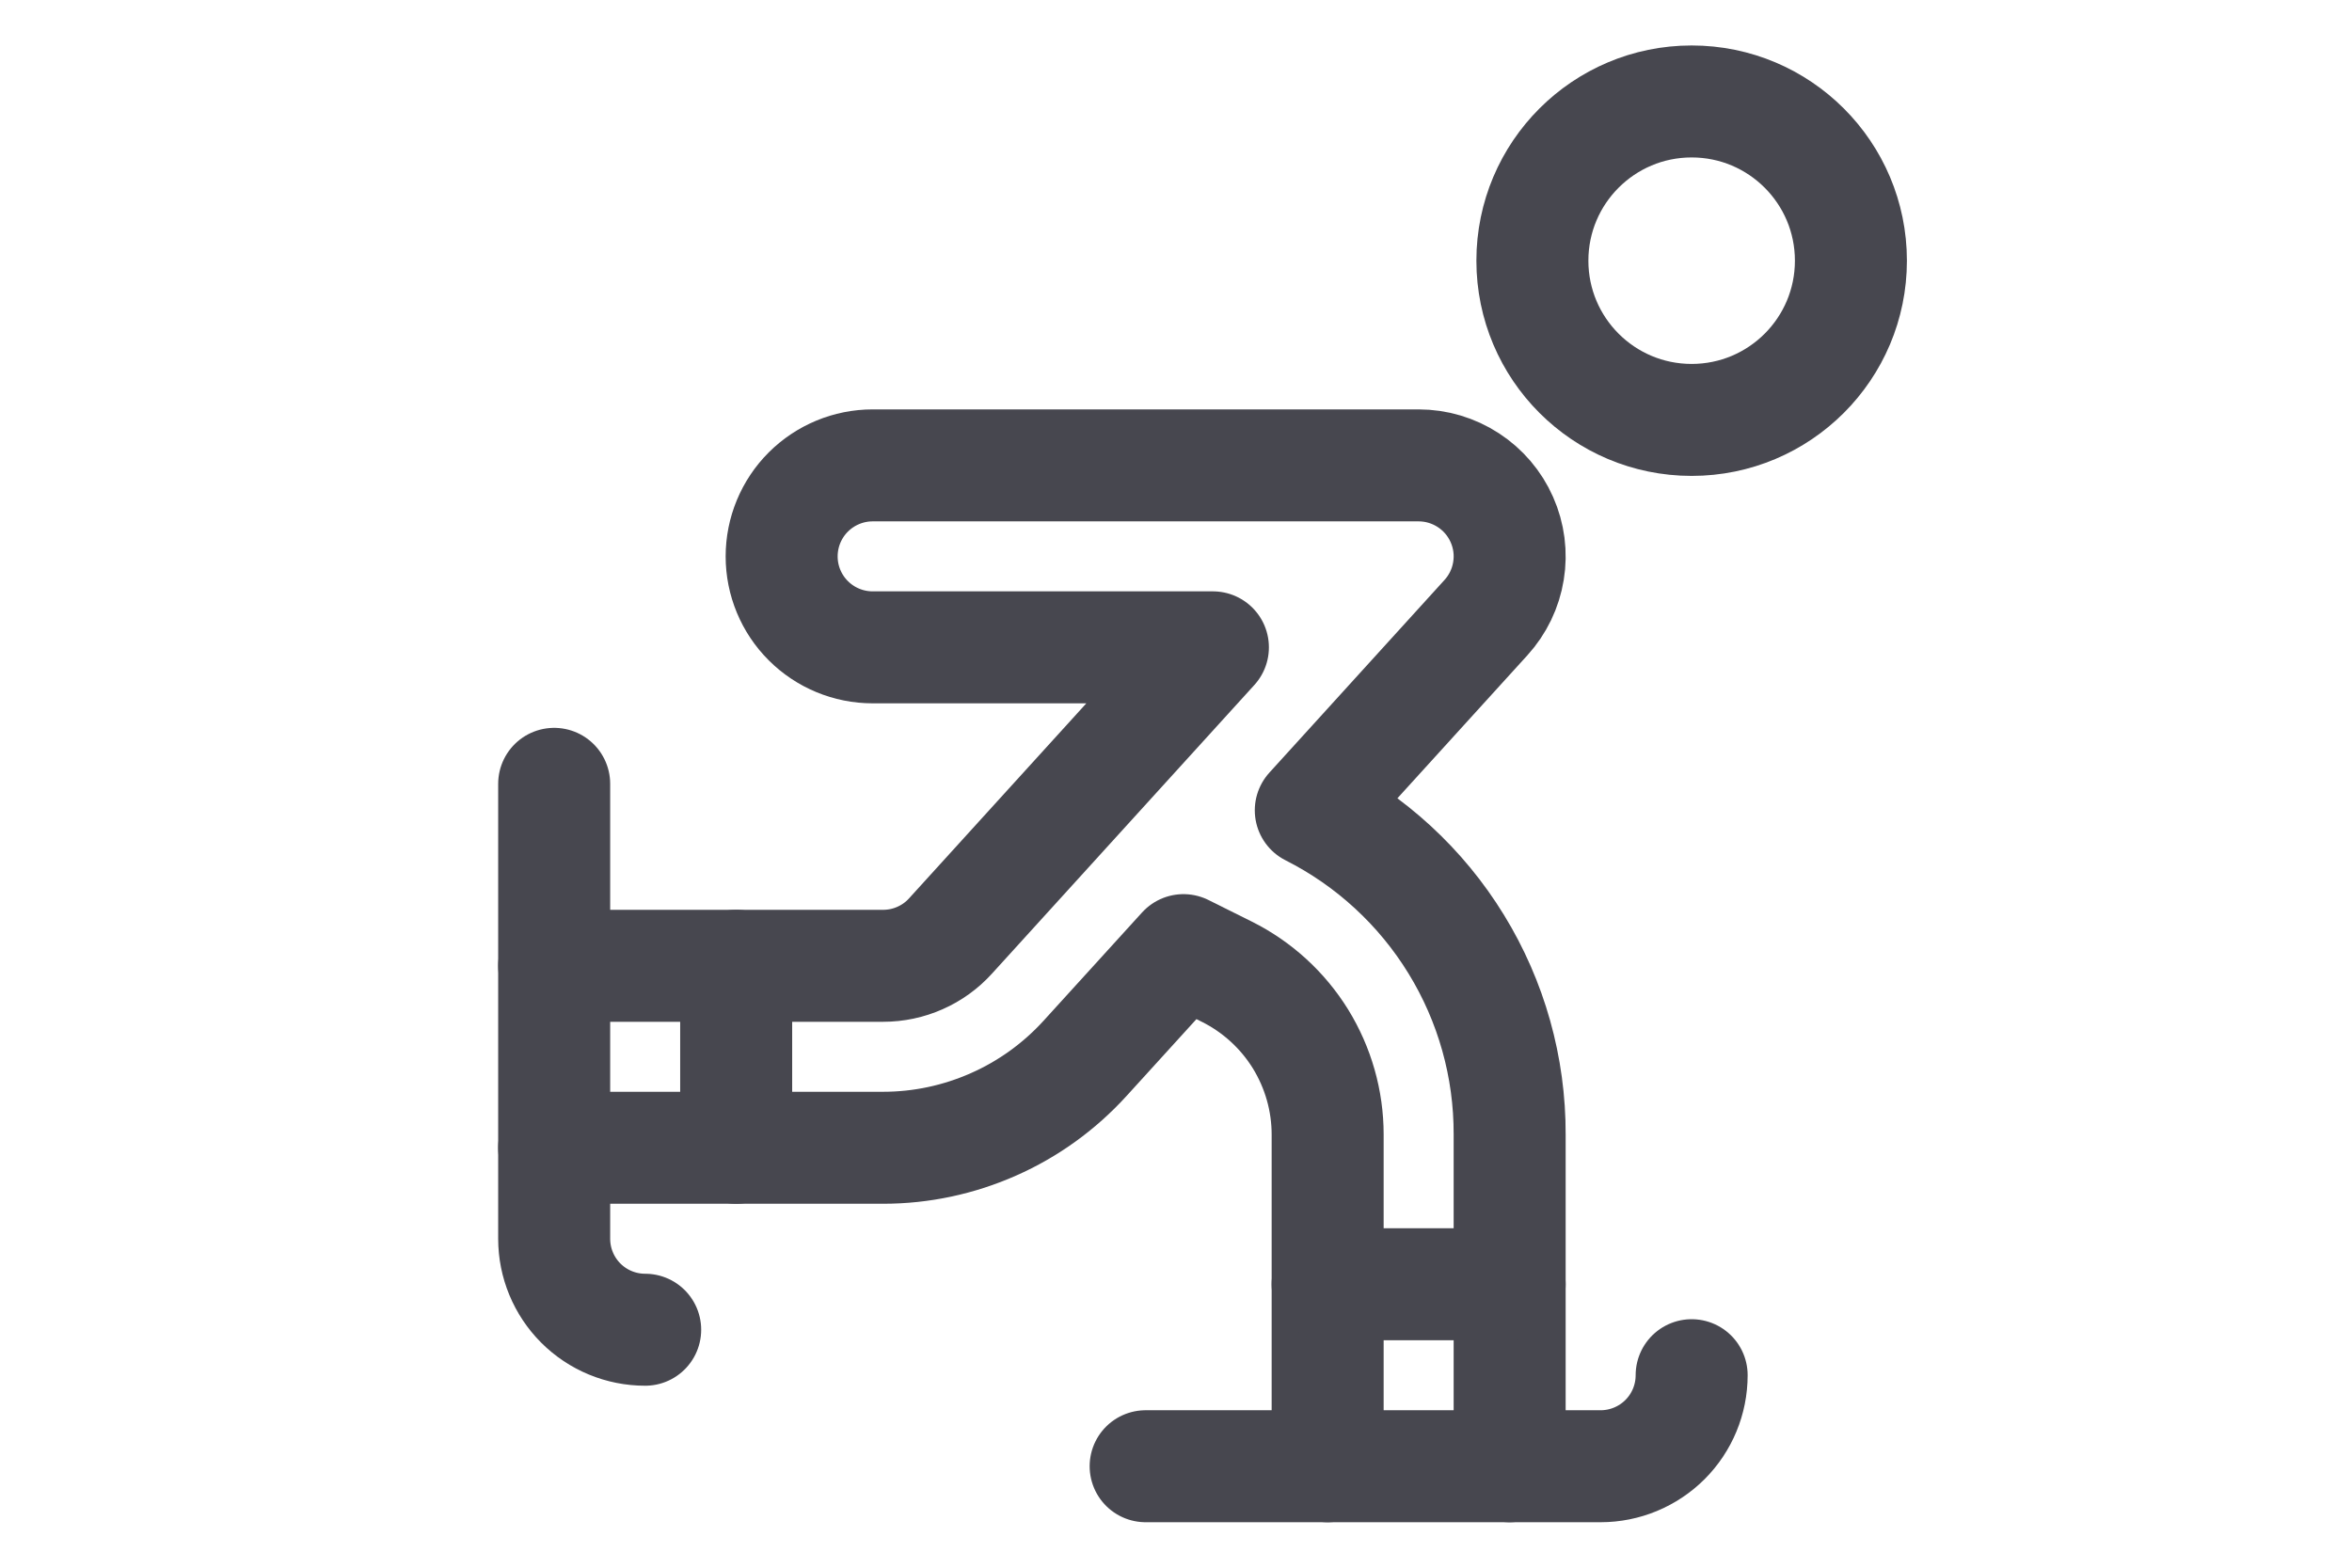
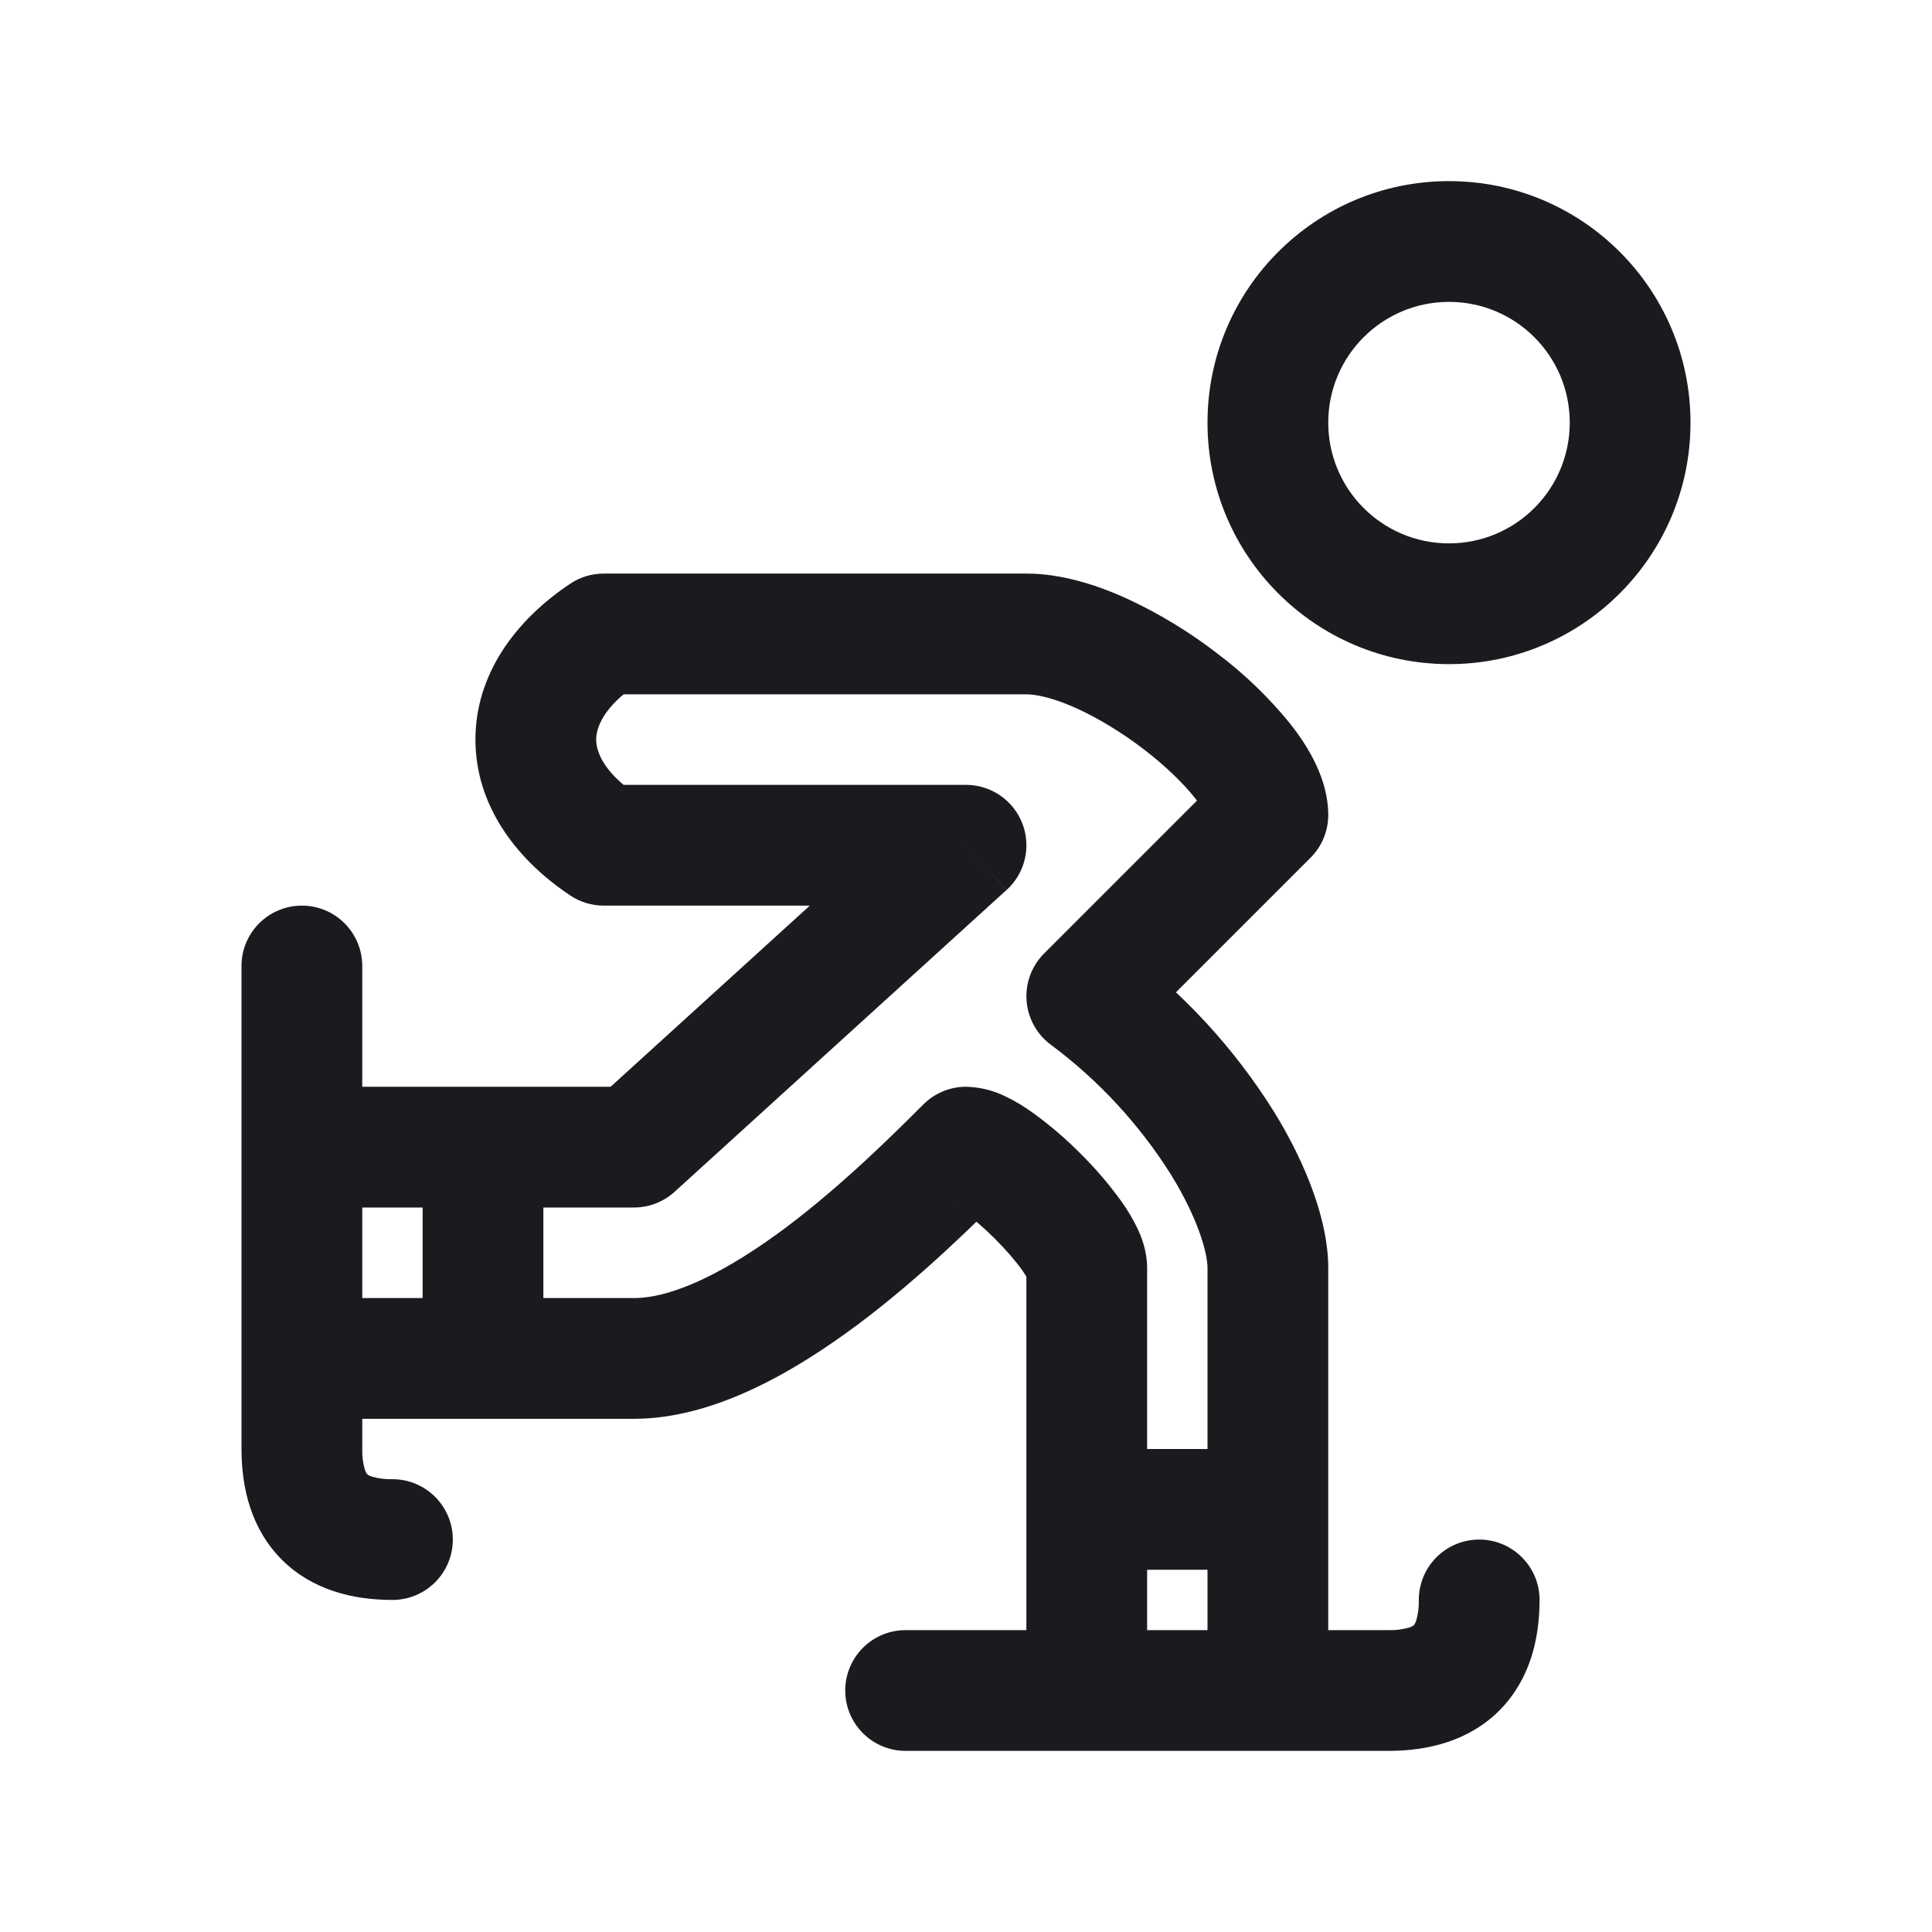
- <svg xmlns="http://www.w3.org/2000/svg" width="42" height="28" viewBox="0 0 42 28" fill="none">
-   <path d="M9.896 20.5H15.771C16.45 20.5 17.121 20.357 17.741 20.082C18.362 19.808 18.918 19.406 19.375 18.904L21.134 16.97L21.909 17.356C22.449 17.626 22.904 18.041 23.222 18.554C23.539 19.068 23.708 19.66 23.708 20.264V26.188" stroke="#47474F" stroke-width="2" stroke-linecap="round" stroke-linejoin="round" />
-   <path d="M26.958 26.188V20.264C26.962 19.064 26.632 17.887 26.004 16.864C25.377 15.842 24.478 15.014 23.407 14.473L26.535 11.031C26.747 10.798 26.887 10.508 26.937 10.197C26.988 9.887 26.947 9.568 26.819 9.28C26.692 8.992 26.483 8.747 26.22 8.576C25.956 8.404 25.648 8.312 25.333 8.312H15.583C15.152 8.312 14.739 8.484 14.434 8.788C14.129 9.093 13.958 9.507 13.958 9.938C13.958 10.368 14.129 10.782 14.434 11.086C14.739 11.391 15.152 11.562 15.583 11.562H21.659L16.973 16.718C16.821 16.886 16.635 17.02 16.428 17.111C16.221 17.203 15.997 17.25 15.77 17.25H9.896" stroke="#47474F" stroke-width="2" stroke-linecap="round" stroke-linejoin="round" />
-   <path d="M30.208 7.5C31.779 7.5 33.052 6.227 33.052 4.656C33.052 3.086 31.779 1.812 30.208 1.812C28.637 1.812 27.364 3.086 27.364 4.656C27.364 6.227 28.637 7.5 30.208 7.5Z" stroke="#47474F" stroke-width="2" stroke-linecap="round" stroke-linejoin="round" />
-   <path d="M30.208 24.562C30.208 24.994 30.037 25.407 29.732 25.712C29.427 26.016 29.014 26.188 28.583 26.188H20.458" stroke="#47474F" stroke-width="2" stroke-linecap="round" stroke-linejoin="round" />
-   <path d="M11.521 23.75C11.089 23.75 10.676 23.579 10.371 23.274C10.067 22.969 9.896 22.556 9.896 22.125V14" stroke="#47474F" stroke-width="2" stroke-linecap="round" stroke-linejoin="round" />
-   <path d="M13.146 17.25V20.5" stroke="#47474F" stroke-width="2" stroke-linecap="round" stroke-linejoin="round" />
-   <path d="M23.708 22.938H26.958" stroke="#47474F" stroke-width="2" stroke-linecap="round" stroke-linejoin="round" />
+ <svg xmlns="http://www.w3.org/2000/svg" width="24" height="24" viewBox="0 0 24 24" fill="none">
+   <path d="M19.125 19.875a.75.75 0 0 0-1.5 0h1.5Zm-14.25 0a.75.75 0 0 0 0-1.5v1.5Zm6.375.375a.75.75 0 0 0 0 1.5v-1.5Zm.75-6v-.75a.75.75 0 0 0-.53.22l.53.53ZM4.5 12A.75.75 0 0 0 3 12h1.5Zm3.375 2.25V15a.75.75 0 0 0 .505-.195l-.505-.555ZM12 10.5l.505.555A.75.75 0 0 0 12 9.75v.75Zm-4.5 0-.416.624a.75.75 0 0 0 .416.126v-.75Zm0-2.625v-.75a.75.75 0 0 0-.416.126l.416.624Zm8.25 2.25.53.53a.75.75 0 0 0 .22-.53h-.75Zm-2.25 2.25-.53-.53a.75.75 0 0 0 .08 1.13l.45-.6Zm6.75-7.125h-.75a1.5 1.5 0 0 1-1.5 1.5v1.5a3 3 0 0 0 3-3h-.75ZM18 7.5v-.75a1.5 1.5 0 0 1-1.5-1.5H15a3 3 0 0 0 3 3V7.5Zm-2.25-2.25h.75a1.5 1.5 0 0 1 1.5-1.5v-1.5a3 3 0 0 0-3 3h.75ZM18 3v.75a1.5 1.5 0 0 1 1.5 1.5H21a3 3 0 0 0-3-3V3Zm-.75 18v.75c.49 0 .996-.123 1.374-.5.378-.379.501-.884.501-1.375h-1.5a.827.827 0 0 1-.032.255c-.014.043-.027.056-.03.058-.002.003-.015.016-.058.03a.827.827 0 0 1-.255.032V21Zm-13.5-3H3c0 .49.123.996.5 1.374.379.378.884.501 1.375.501v-1.5a.827.827 0 0 1-.255-.032c-.043-.014-.056-.027-.058-.03-.003-.002-.016-.015-.03-.058A.825.825 0 0 1 4.5 18h-.75Zm7.5 3v.75h2.25v-1.5h-2.25V21Zm2.25-5.25h.75c0-.211-.072-.39-.121-.492a2.272 2.272 0 0 0-.197-.332 4.719 4.719 0 0 0-.511-.597 4.719 4.719 0 0 0-.597-.51c-.1-.072-.213-.142-.332-.198A1.163 1.163 0 0 0 12 13.5V15c-.118 0-.178-.037-.148-.023a.821.821 0 0 1 .109.068c.114.08.257.202.4.345.142.142.264.285.344.399.04.058.06.094.068.11.014.03-.023-.031-.023-.149h.75Zm-1.5-1.5-.53-.53c-.377.376-1 .997-1.701 1.524-.737.553-1.408.881-1.894.881v1.5c1.014 0 2.03-.61 2.794-1.181.798-.599 1.488-1.29 1.861-1.664l-.53-.53Zm-8.25 2.625H3V18h1.5v-1.125h-.75Zm4.125 0v-.75H6v1.5h1.875v-.75Zm-1.875 0v-.75H3.75v1.5H6v-.75Zm0 0h.75V14.25h-1.5v2.625H6ZM3.75 12H3v2.25h1.5V12h-.75Zm0 2.25H3v2.625h1.5V14.25h-.75Zm2.25 0v-.75H3.75V15H6v-.75Zm0 0V15h1.875v-1.5H6v.75Zm1.875 0 .505.555 4.124-3.75L12 10.5l-.505-.555-4.124 3.75.504.555ZM12 10.5v-.75H7.5v1.5H12v-.75Zm-4.5 0 .416-.624c-.426-.284-.51-.547-.51-.688 0-.142.084-.405.51-.689L7.5 7.875l-.416-.624c-.699.466-1.178 1.141-1.178 1.936 0 .796.48 1.471 1.178 1.937L7.5 10.5Zm0-2.625v.75h5.25v-1.5H7.5v.75Zm5.25 0v.75c.13 0 .347.048.632.178.275.126.566.305.833.51.268.206.489.422.635.607.172.22.15.283.15.205h1.5c0-.453-.256-.859-.47-1.131a5.166 5.166 0 0 0-.9-.87 5.904 5.904 0 0 0-1.125-.685c-.383-.175-.823-.314-1.255-.314v.75Zm3 2.25-.53-.53-2.25 2.25.53.53.53.53 2.25-2.25-.53-.53Zm-2.25 2.25-.45.6a5.992 5.992 0 0 1 1.499 1.621c.342.556.451.978.451 1.154h1.5c0-.574-.266-1.277-.674-1.94a7.49 7.49 0 0 0-1.876-2.035l-.45.6Zm0 8.625v.75h2.25v-1.5H13.5V21Zm2.25 0v.75h1.5v-1.5h-1.5V21Zm-2.25 0h.75v-2.25h-1.5V21h.75Zm0-2.25h.75v-3h-1.5v3h.75Zm2.25-3H15v3h1.5v-3h-.75Zm0 3H15V21h1.5v-2.25h-.75Zm-2.25 0v.75h2.25V18H13.5v.75Z" fill="#1B1B1F" />
</svg>
